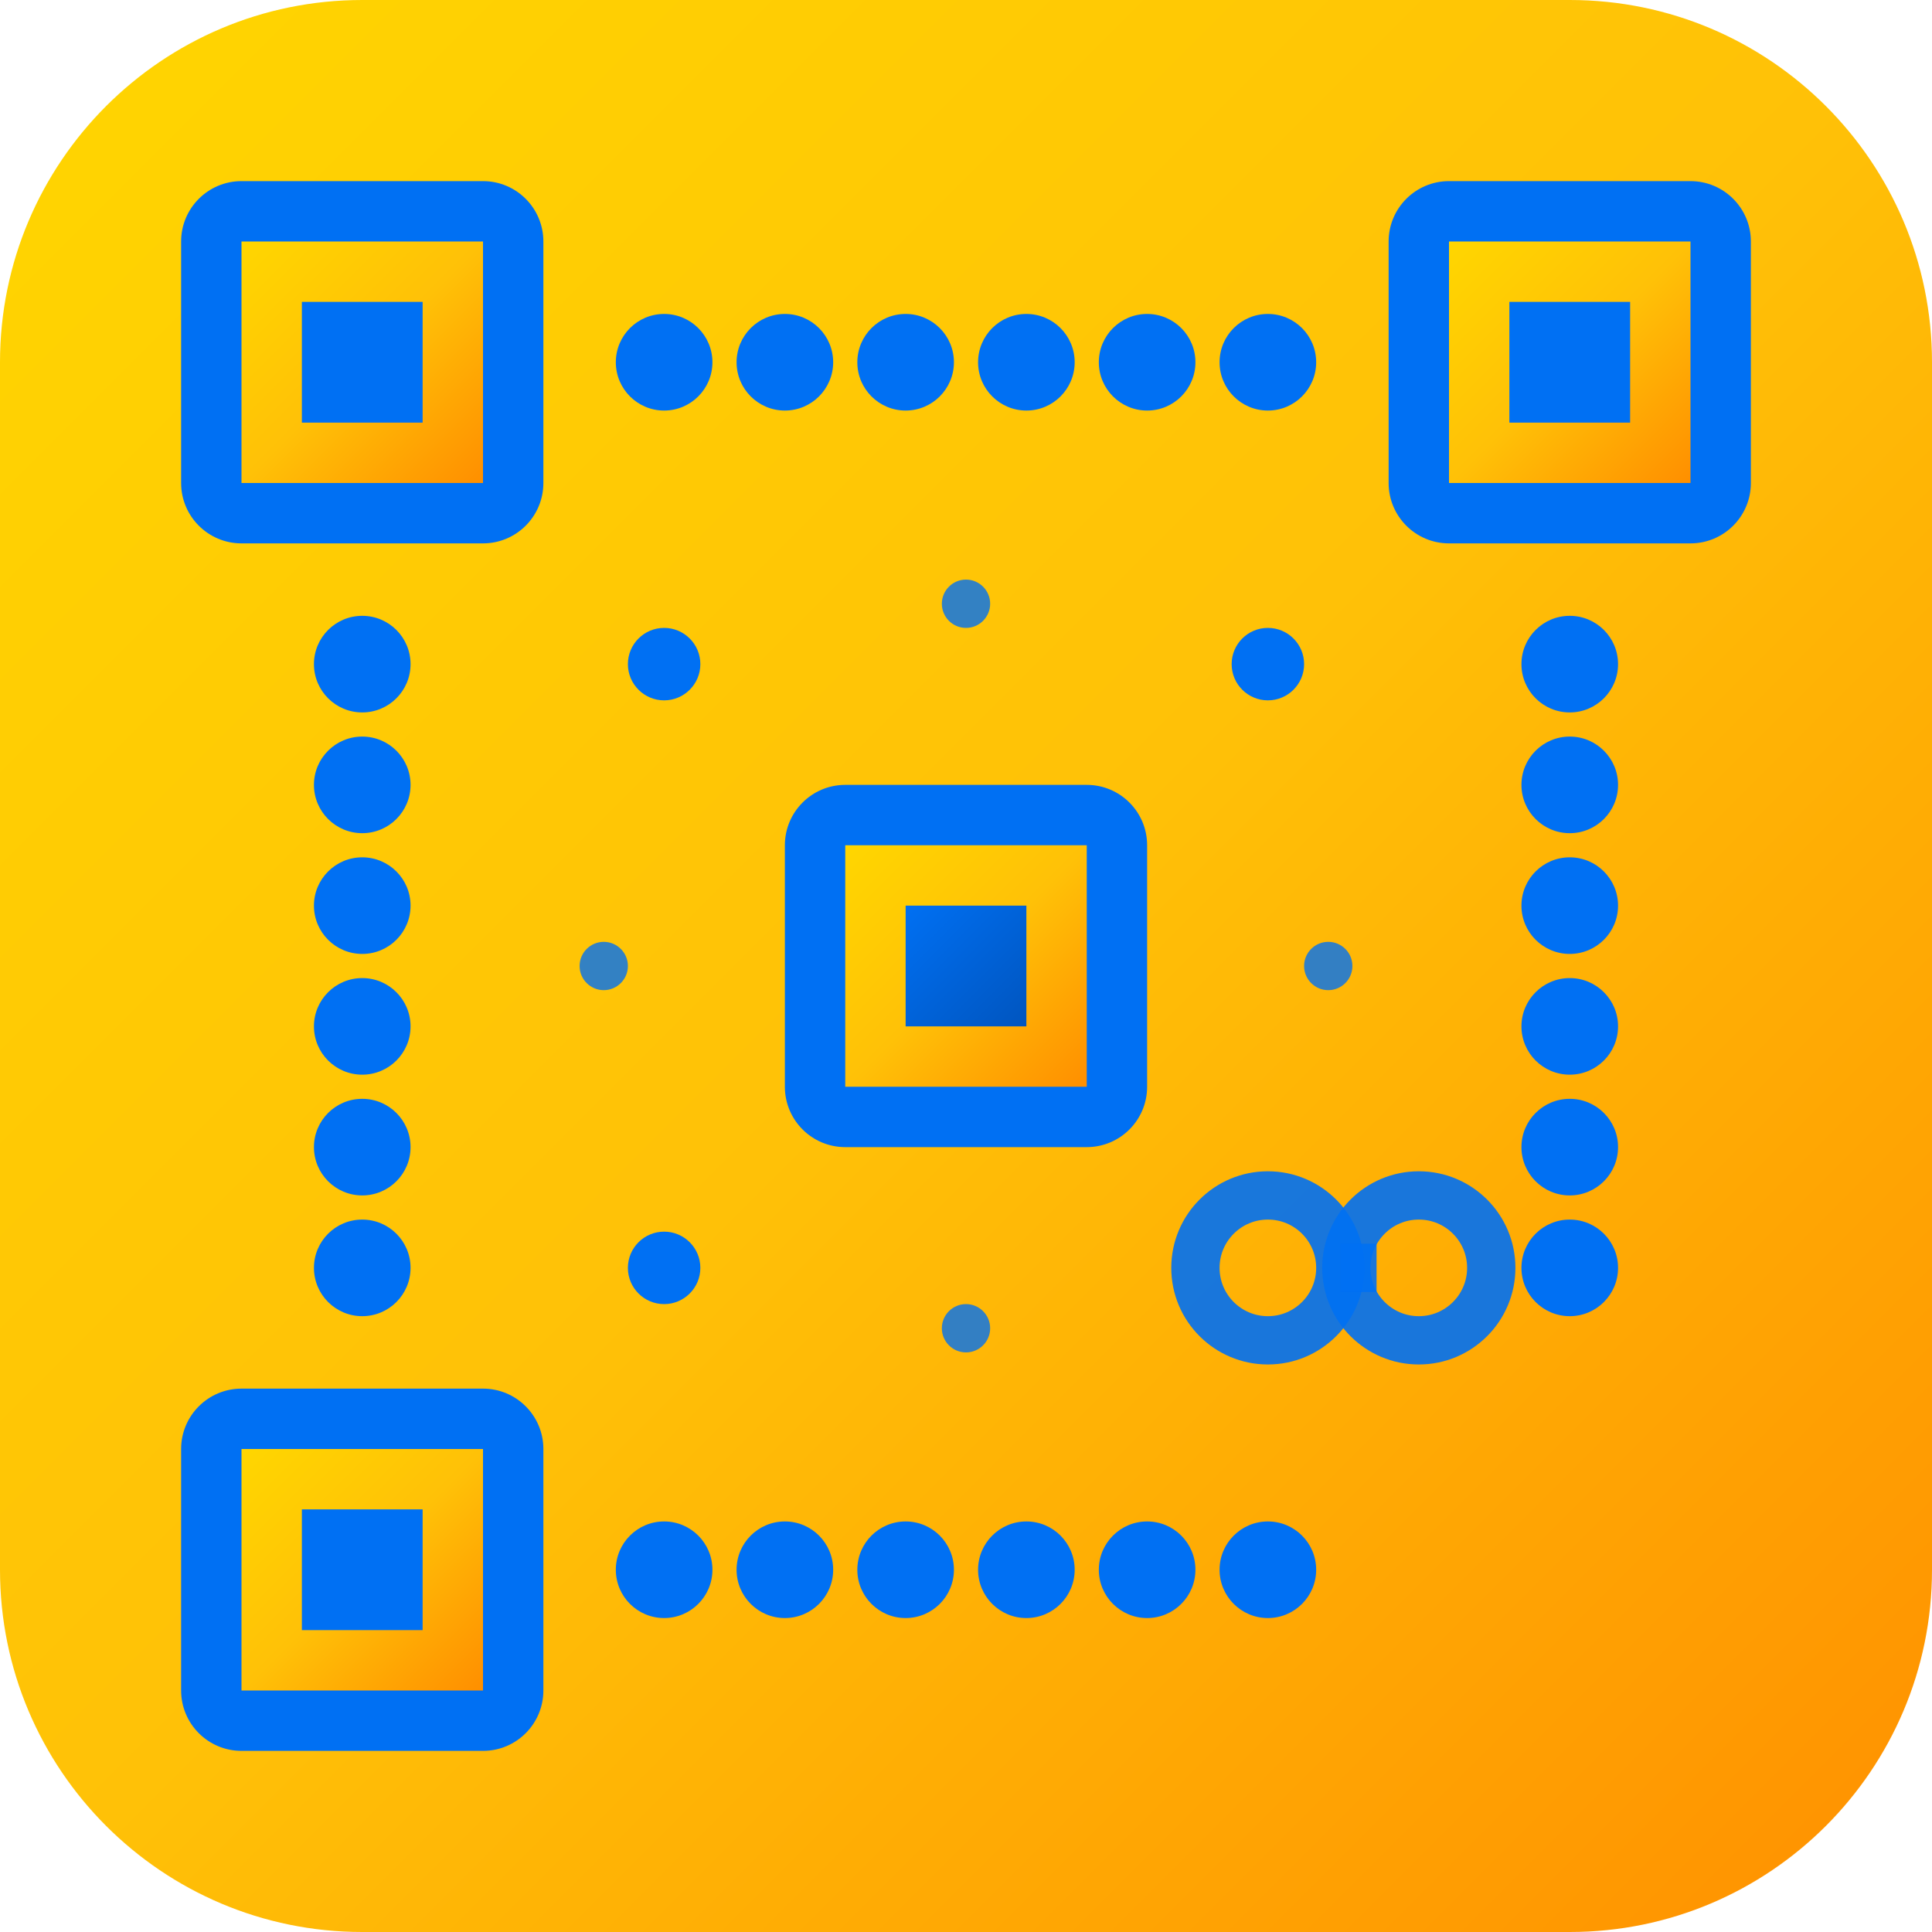
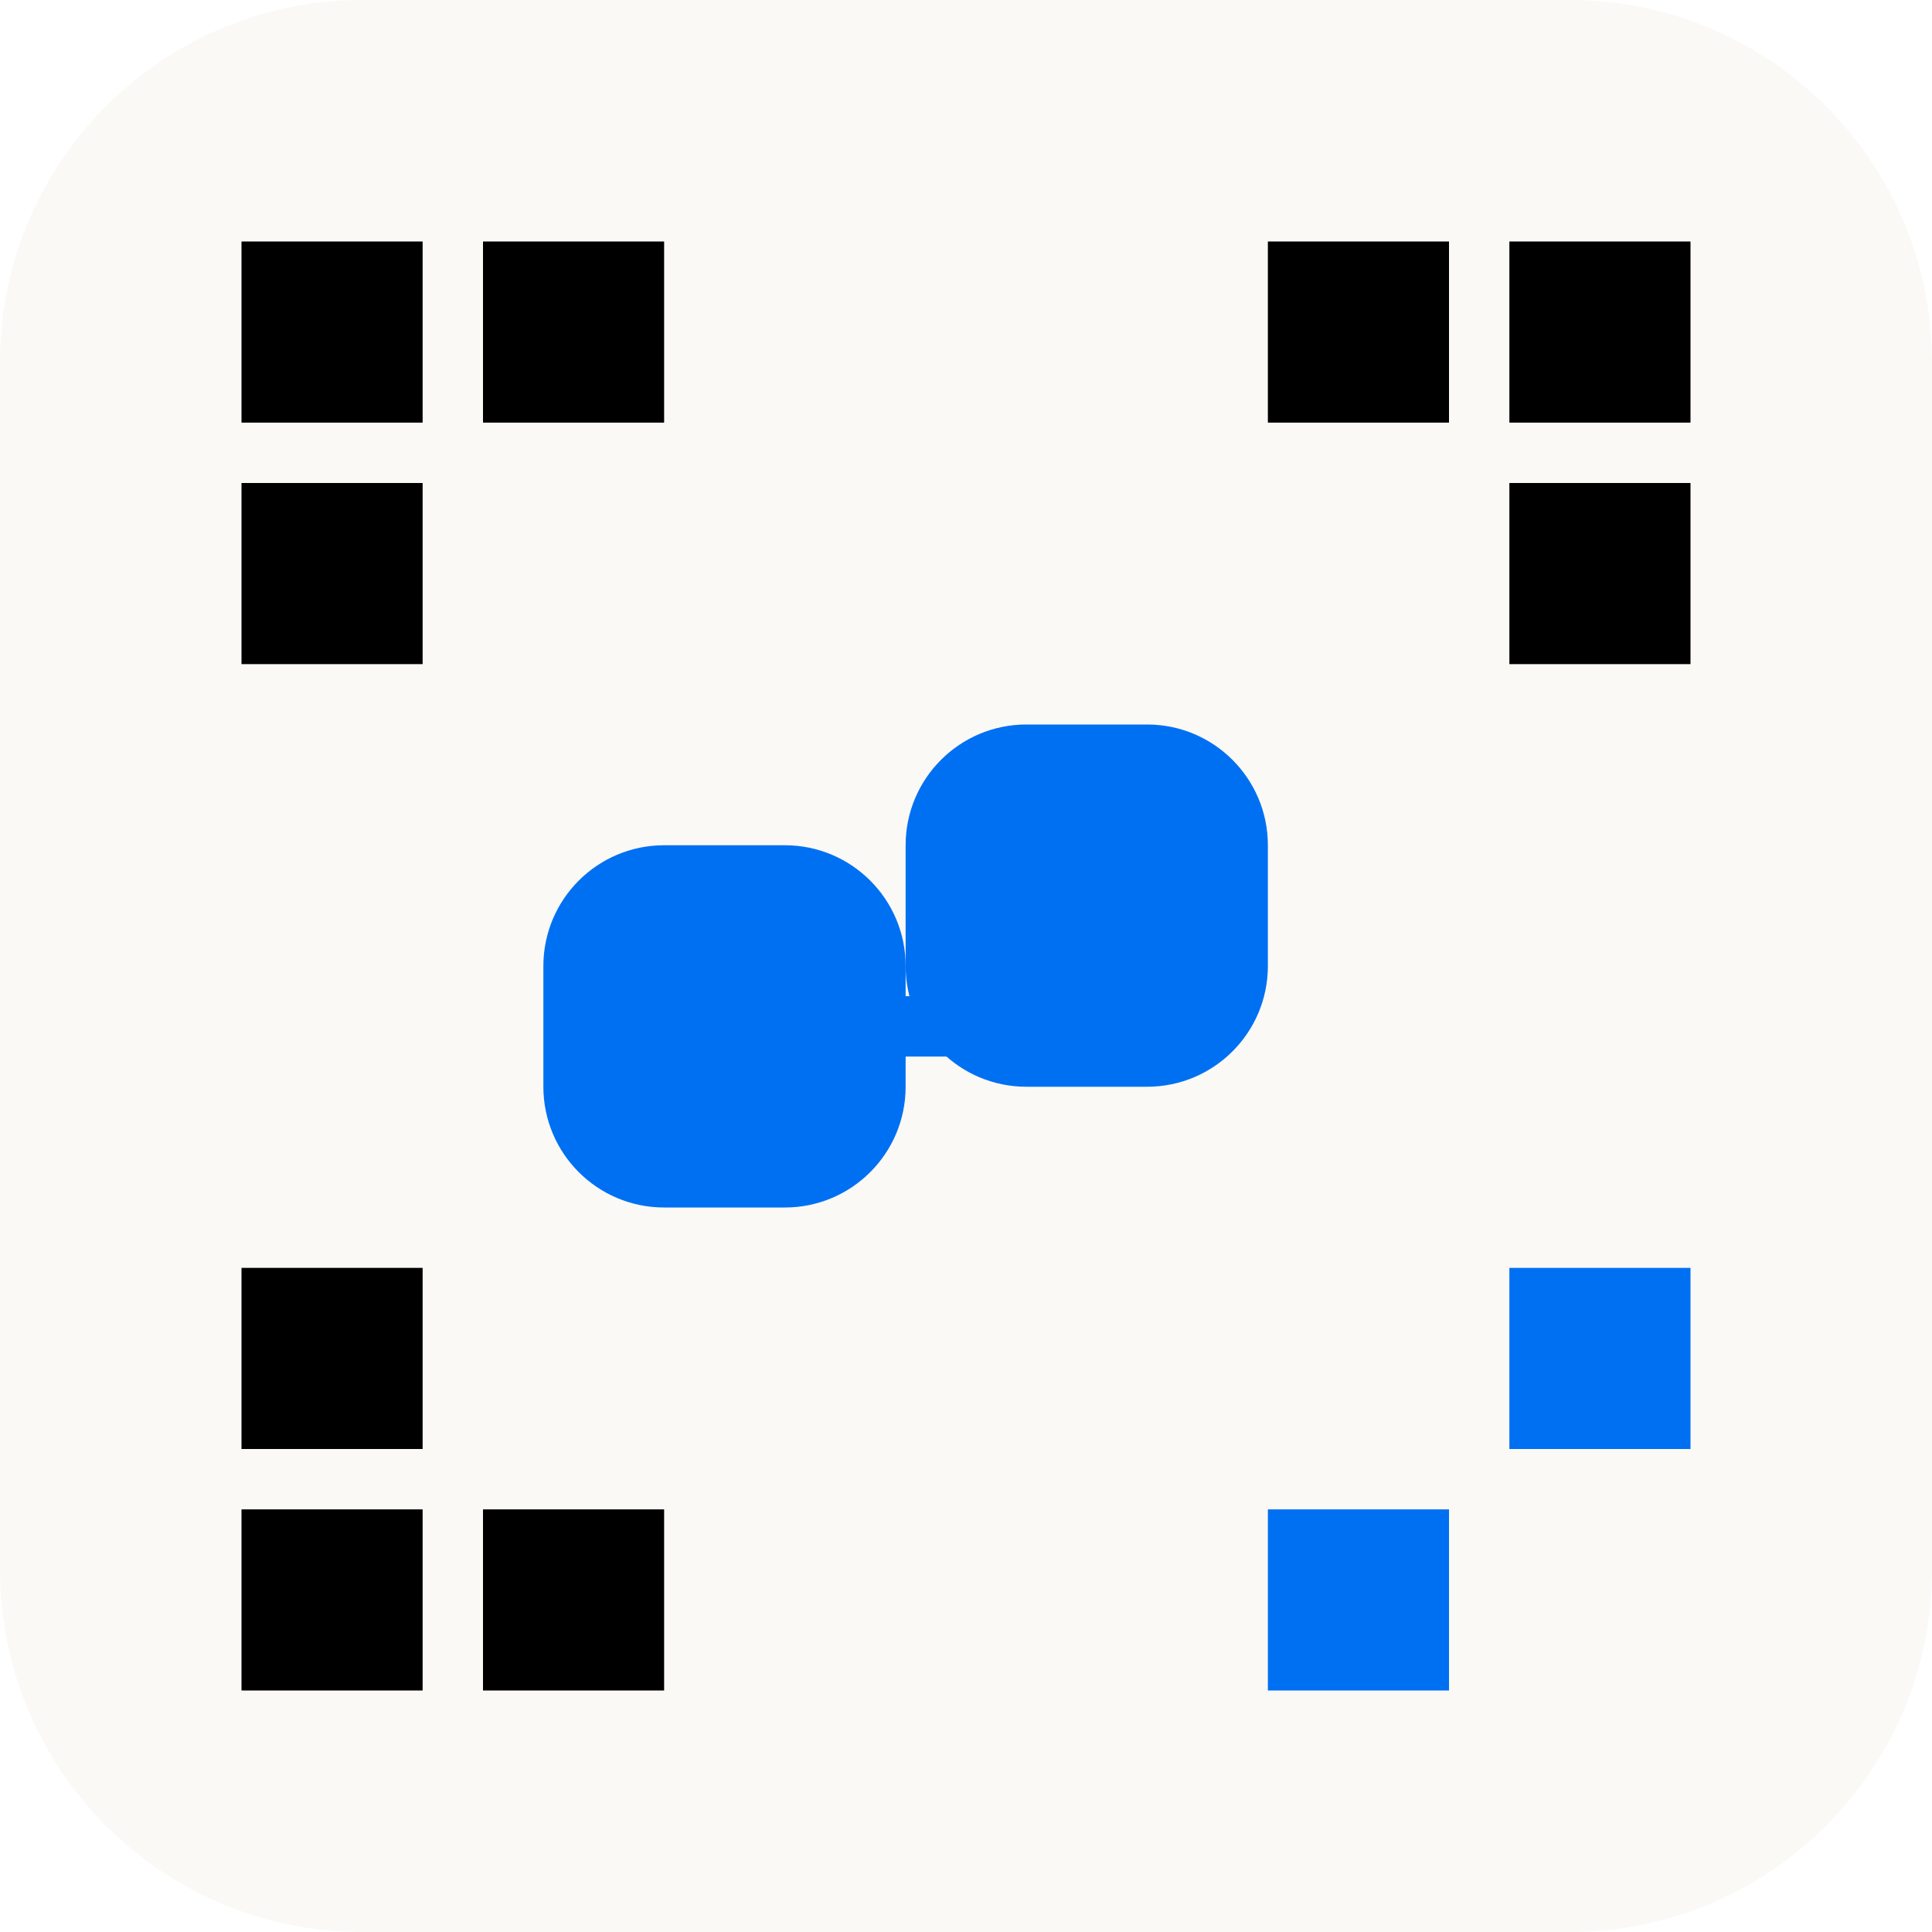
- <svg xmlns="http://www.w3.org/2000/svg" width="32" height="32" viewBox="0 0 32 32">
-   <rect width="32" height="32" rx="6" fill="url(#yellowGradient)" />
-   <g fill="#0070f3">
-     <rect x="3" y="3" width="6" height="6" rx="1" />
-     <rect x="4" y="4" width="4" height="4" fill="url(#yellowGradient)" />
-     <rect x="5" y="5" width="2" height="2" fill="#0070f3" />
-     <rect x="23" y="3" width="6" height="6" rx="1" />
-     <rect x="24" y="4" width="4" height="4" fill="url(#yellowGradient)" />
-     <rect x="25" y="5" width="2" height="2" fill="#0070f3" />
-     <rect x="3" y="23" width="6" height="6" rx="1" />
-     <rect x="4" y="24" width="4" height="4" fill="url(#yellowGradient)" />
-     <rect x="5" y="25" width="2" height="2" fill="#0070f3" />
-     <rect x="13" y="13" width="6" height="6" rx="1" />
-     <rect x="14" y="14" width="4" height="4" fill="url(#yellowGradient)" />
-     <rect x="15" y="15" width="2" height="2" fill="url(#blueGradient)" />
-     <circle cx="11" cy="6" r="0.8" />
-     <circle cx="13" cy="6" r="0.8" />
-     <circle cx="15" cy="6" r="0.8" />
-     <circle cx="17" cy="6" r="0.8" />
-     <circle cx="19" cy="6" r="0.8" />
-     <circle cx="21" cy="6" r="0.8" />
-     <circle cx="6" cy="11" r="0.8" />
-     <circle cx="6" cy="13" r="0.8" />
-     <circle cx="6" cy="15" r="0.8" />
-     <circle cx="6" cy="17" r="0.8" />
-     <circle cx="6" cy="19" r="0.8" />
-     <circle cx="6" cy="21" r="0.8" />
-     <circle cx="26" cy="11" r="0.8" />
-     <circle cx="26" cy="13" r="0.8" />
-     <circle cx="26" cy="15" r="0.8" />
-     <circle cx="26" cy="17" r="0.8" />
-     <circle cx="26" cy="19" r="0.8" />
-     <circle cx="26" cy="21" r="0.8" />
-     <circle cx="11" cy="26" r="0.8" />
-     <circle cx="13" cy="26" r="0.8" />
-     <circle cx="15" cy="26" r="0.8" />
-     <circle cx="17" cy="26" r="0.8" />
-     <circle cx="19" cy="26" r="0.8" />
-     <circle cx="21" cy="26" r="0.8" />
-     <circle cx="11" cy="11" r="0.6" />
-     <circle cx="21" cy="11" r="0.6" />
-     <circle cx="11" cy="21" r="0.6" />
-     <circle cx="21" cy="21" r="1.2" fill="none" stroke="#0070f3" stroke-width="0.8" opacity="0.9" />
-     <circle cx="23.5" cy="21" r="1.2" fill="none" stroke="#0070f3" stroke-width="0.8" opacity="0.9" />
-     <rect x="22.2" y="20.6" width="0.6" height="0.8" fill="#0070f3" opacity="0.9" />
-     <circle cx="10" cy="16" r="0.4" fill="#0070f3" opacity="0.8" />
-     <circle cx="16" cy="10" r="0.4" fill="#0070f3" opacity="0.8" />
-     <circle cx="22" cy="16" r="0.4" fill="#0070f3" opacity="0.8" />
-     <circle cx="16" cy="22" r="0.4" fill="#0070f3" opacity="0.8" />
-   </g>
-   <defs>
-     <linearGradient id="yellowGradient" x1="0%" y1="0%" x2="100%" y2="100%">
-       <stop offset="0%" stop-color="#FFD600" />
-       <stop offset="50%" stop-color="#FFC107" />
-       <stop offset="100%" stop-color="#FF8F00" />
-     </linearGradient>
-     <linearGradient id="blueGradient" x1="0%" y1="0%" x2="100%" y2="100%">
-       <stop offset="0%" stop-color="#0070f3" />
-       <stop offset="100%" stop-color="#0055bf" />
-     </linearGradient>
-     <filter id="shadow" x="-20%" y="-20%" width="140%" height="140%">
-       <feDropShadow dx="1" dy="1" stdDeviation="1" flood-color="rgba(0,0,0,0.2)" />
-     </filter>
-   </defs>
+ <svg xmlns="http://www.w3.org/2000/svg" viewBox="0 0 32 32">
+   <rect width="32" height="32" fill="#faf9f6" rx="6" />
+   <rect x="4" y="4" width="3" height="3" fill="#000000" />
+   <rect x="4" y="8" width="3" height="3" fill="#000000" />
+   <rect x="8" y="4" width="3" height="3" fill="#000000" />
+   <rect x="21" y="4" width="3" height="3" fill="#000000" />
+   <rect x="25" y="4" width="3" height="3" fill="#000000" />
+   <rect x="25" y="8" width="3" height="3" fill="#000000" />
+   <rect x="4" y="21" width="3" height="3" fill="#000000" />
+   <rect x="4" y="25" width="3" height="3" fill="#000000" />
+   <rect x="8" y="25" width="3" height="3" fill="#000000" />
+   <path d="M19 12h-2a2 2 0 0 0-2 2v2a2 2 0 0 0 2 2h2a2 2 0 0 0 2-2v-2a2 2 0 0 0-2-2z" fill="#0070f3" />
+   <path d="M13 14h-2a2 2 0 0 0-2 2v2a2 2 0 0 0 2 2h2a2 2 0 0 0 2-2v-2a2 2 0 0 0-2-2z" fill="#0070f3" />
+   <rect x="14" y="16.5" width="4" height="1" fill="#0070f3" />
+   <rect x="21" y="25" width="3" height="3" fill="#0070f3" />
+   <rect x="25" y="21" width="3" height="3" fill="#0070f3" />
</svg>
